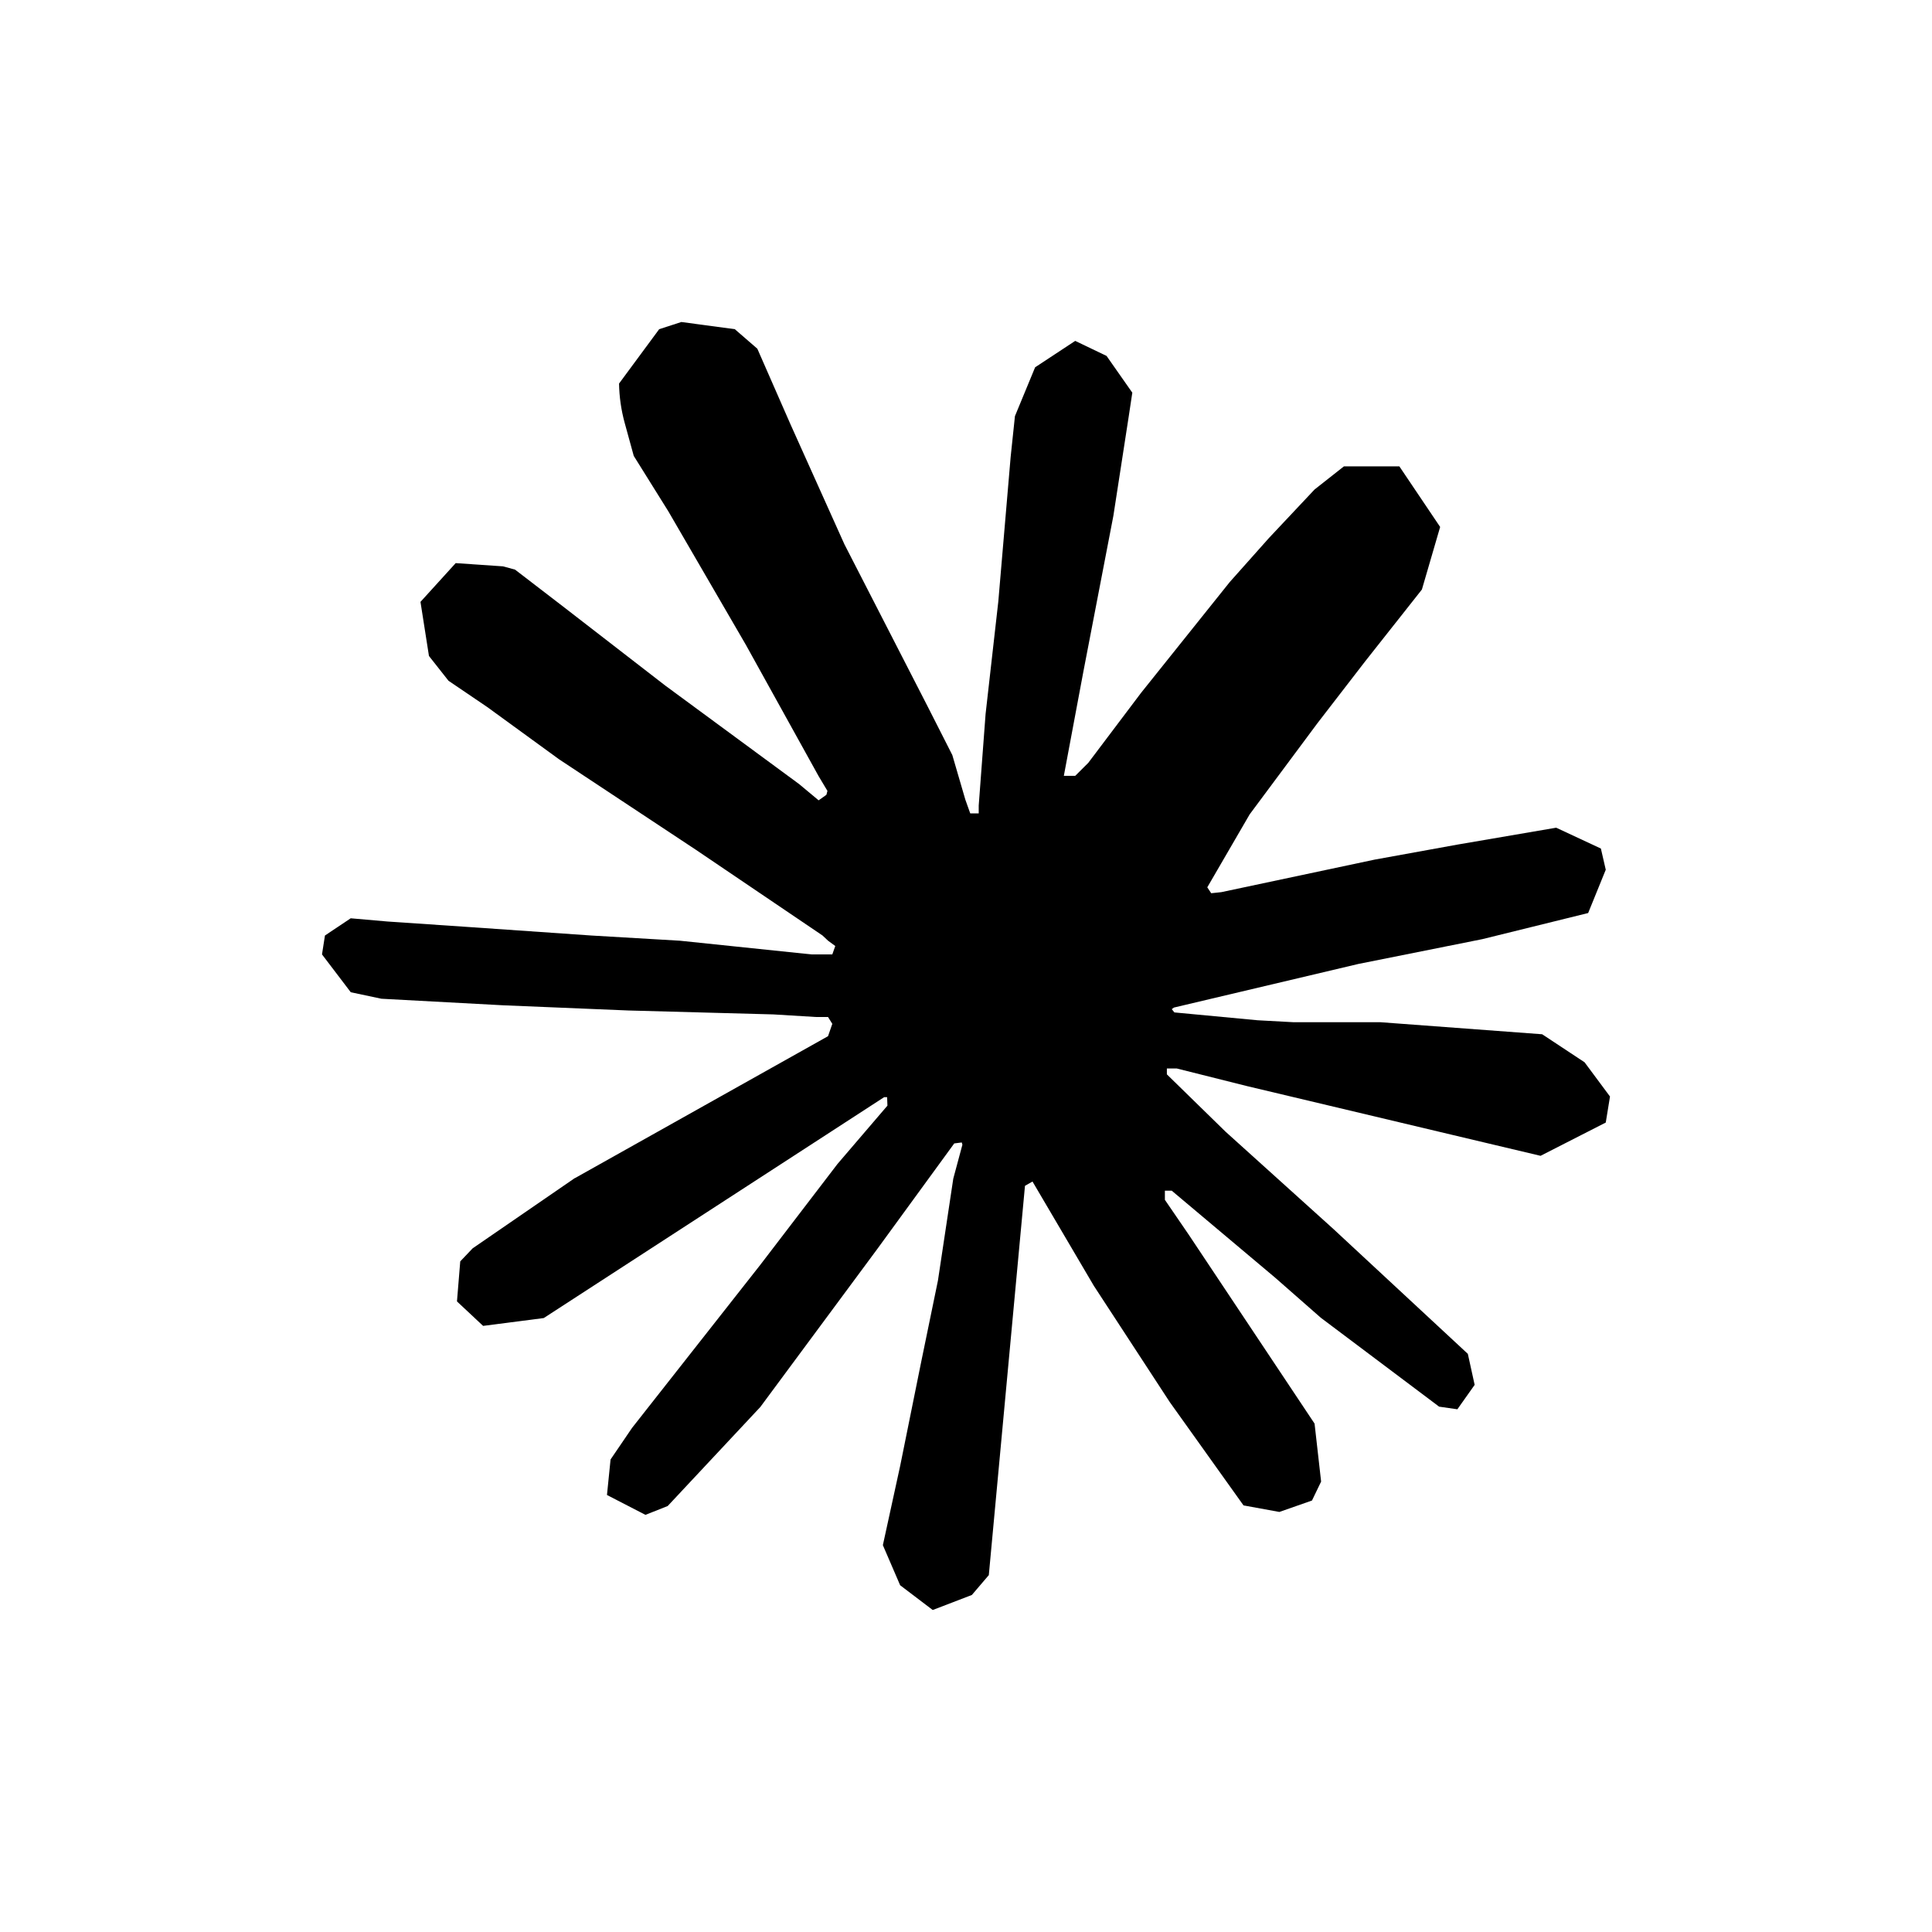
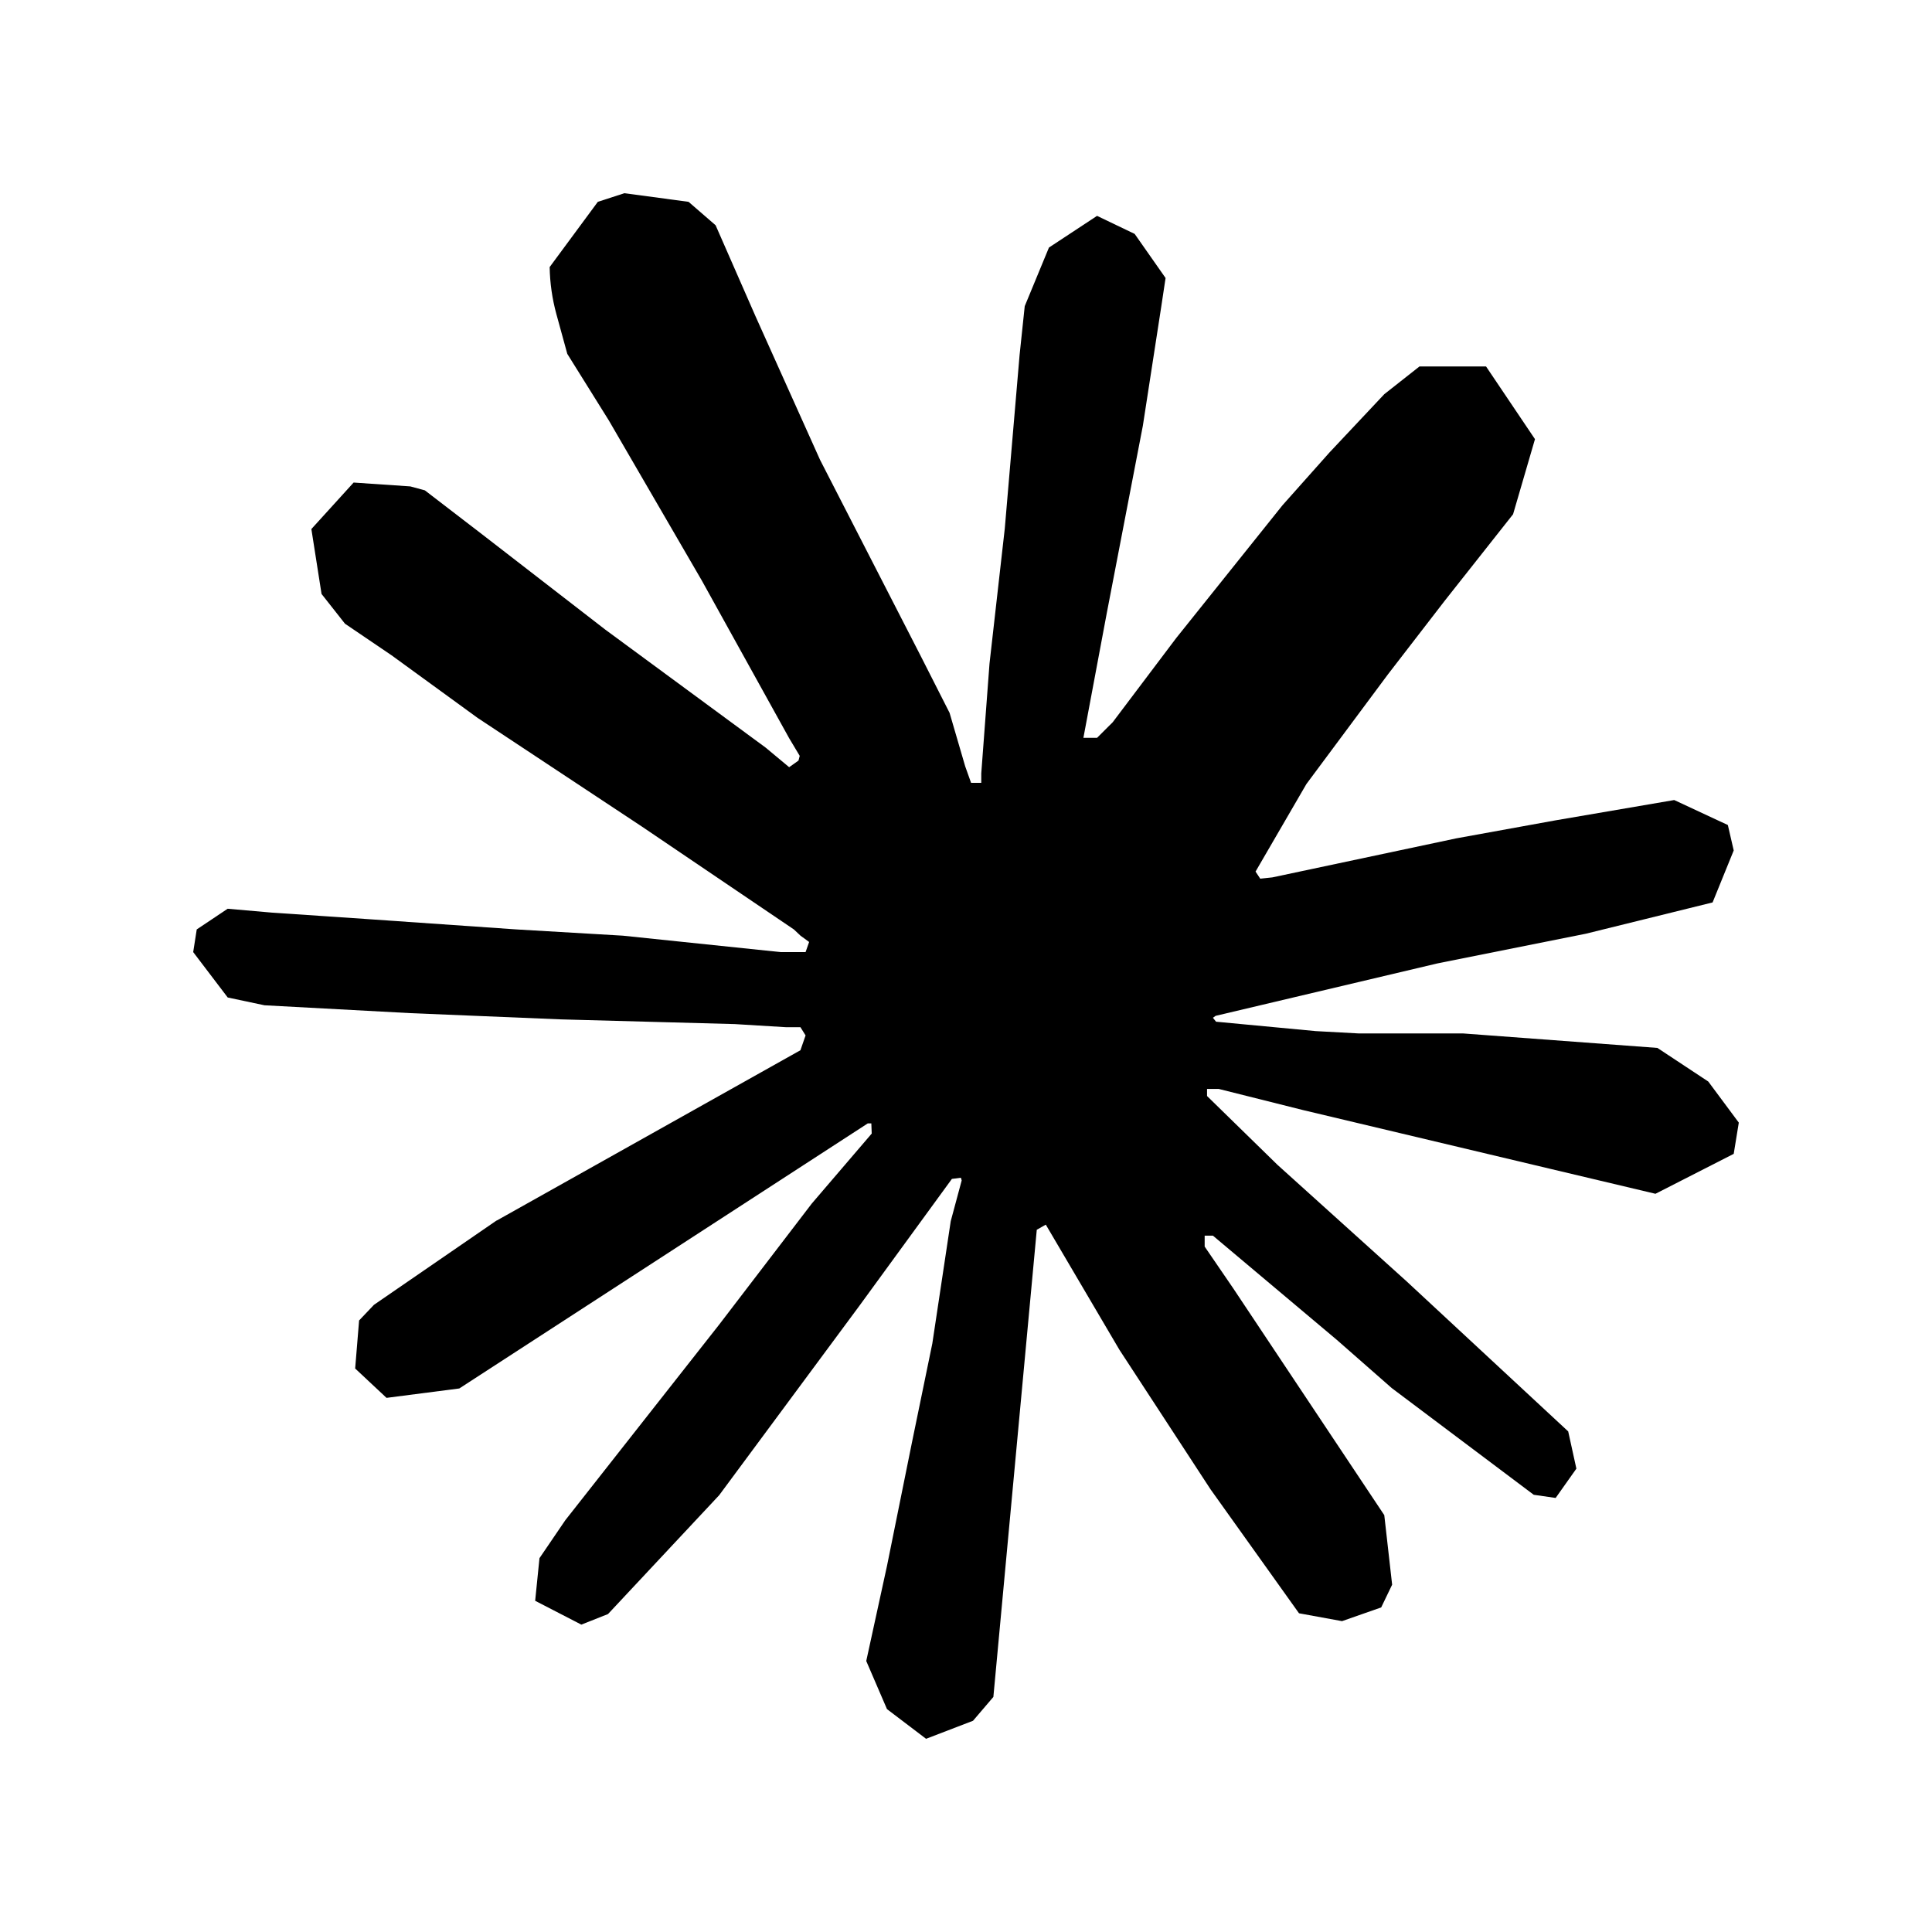
- <svg xmlns="http://www.w3.org/2000/svg" fill="#000000" fill-rule="evenodd" height="36" style="flex:none;line-height:1" viewBox="-6 -6 36 36" width="36">
+ <svg xmlns="http://www.w3.org/2000/svg" fill="#000000" fill-rule="evenodd" height="30" style="flex:none;line-height:1" viewBox="-3 -3 30 30" width="30">
  <path d="M4.709 15.955l4.72-2.647.08-.23-.08-.128H9.2l-.79-.048-2.698-.073-2.339-.097-2.266-.122-.571-.121L0 11.784l.055-.352.48-.321.686.06 1.52.103 2.278.158 1.652.097 2.449.255h.389l.055-.157-.134-.098-.103-.097-2.358-1.596-2.552-1.688-1.336-.972-.724-.491-.364-.462-.158-1.008.656-.722.881.06.225.061.893.686 1.908 1.476 2.491 1.833.365.304.145-.103.019-.073-.164-.274-1.355-2.446-1.446-2.49-.644-1.032-.17-.619a2.97 2.97 0 01-.104-.729L6.283.134 6.696 0l.996.134.42.364.62 1.414 1.002 2.229 1.555 3.03.456.898.243.832.091.255h.158V9.01l.128-1.706.237-2.095.23-2.695.08-.76.376-.91.747-.492.584.28.48.685-.067.444-.286 1.851-.559 2.903-.364 1.942h.212l.243-.242.985-1.306 1.652-2.064.73-.82.85-.904.547-.431h1.033l.76 1.129-.34 1.166-1.064 1.347-.881 1.142-1.264 1.7-.79 1.36.073.11.188-.02 2.856-.606 1.543-.28 1.841-.315.833.388.091.395-.328.807-1.969.486-2.309.462-3.439.813-.042.03.049.061 1.549.146.662.036h1.622l3.02.225.79.522.474.638-.079.485-1.215.62-1.64-.389-3.829-.91-1.312-.329h-.182v.11l1.093 1.068 2.006 1.81 2.509 2.33.127.578-.322.455-.34-.049-2.205-1.657-.851-.747-1.926-1.62h-.128v.17l.444.649 2.345 3.521.122 1.08-.17.353-.608.213-.668-.122-1.374-1.925-1.415-2.167-1.143-1.943-.14.08-.674 7.254-.316.37-.729.28-.607-.461-.322-.747.322-1.476.389-1.924.315-1.53.286-1.9.17-.632-.012-.042-.14.018-1.434 1.967-2.18 2.945-1.726 1.845-.414.164-.717-.37.067-.662.401-.589 2.388-3.036 1.44-1.882.93-1.086-.006-.158h-.055L4.132 18.56l-1.13.146-.487-.456.061-.746.231-.243 1.908-1.312-.006.006z" />
</svg>
